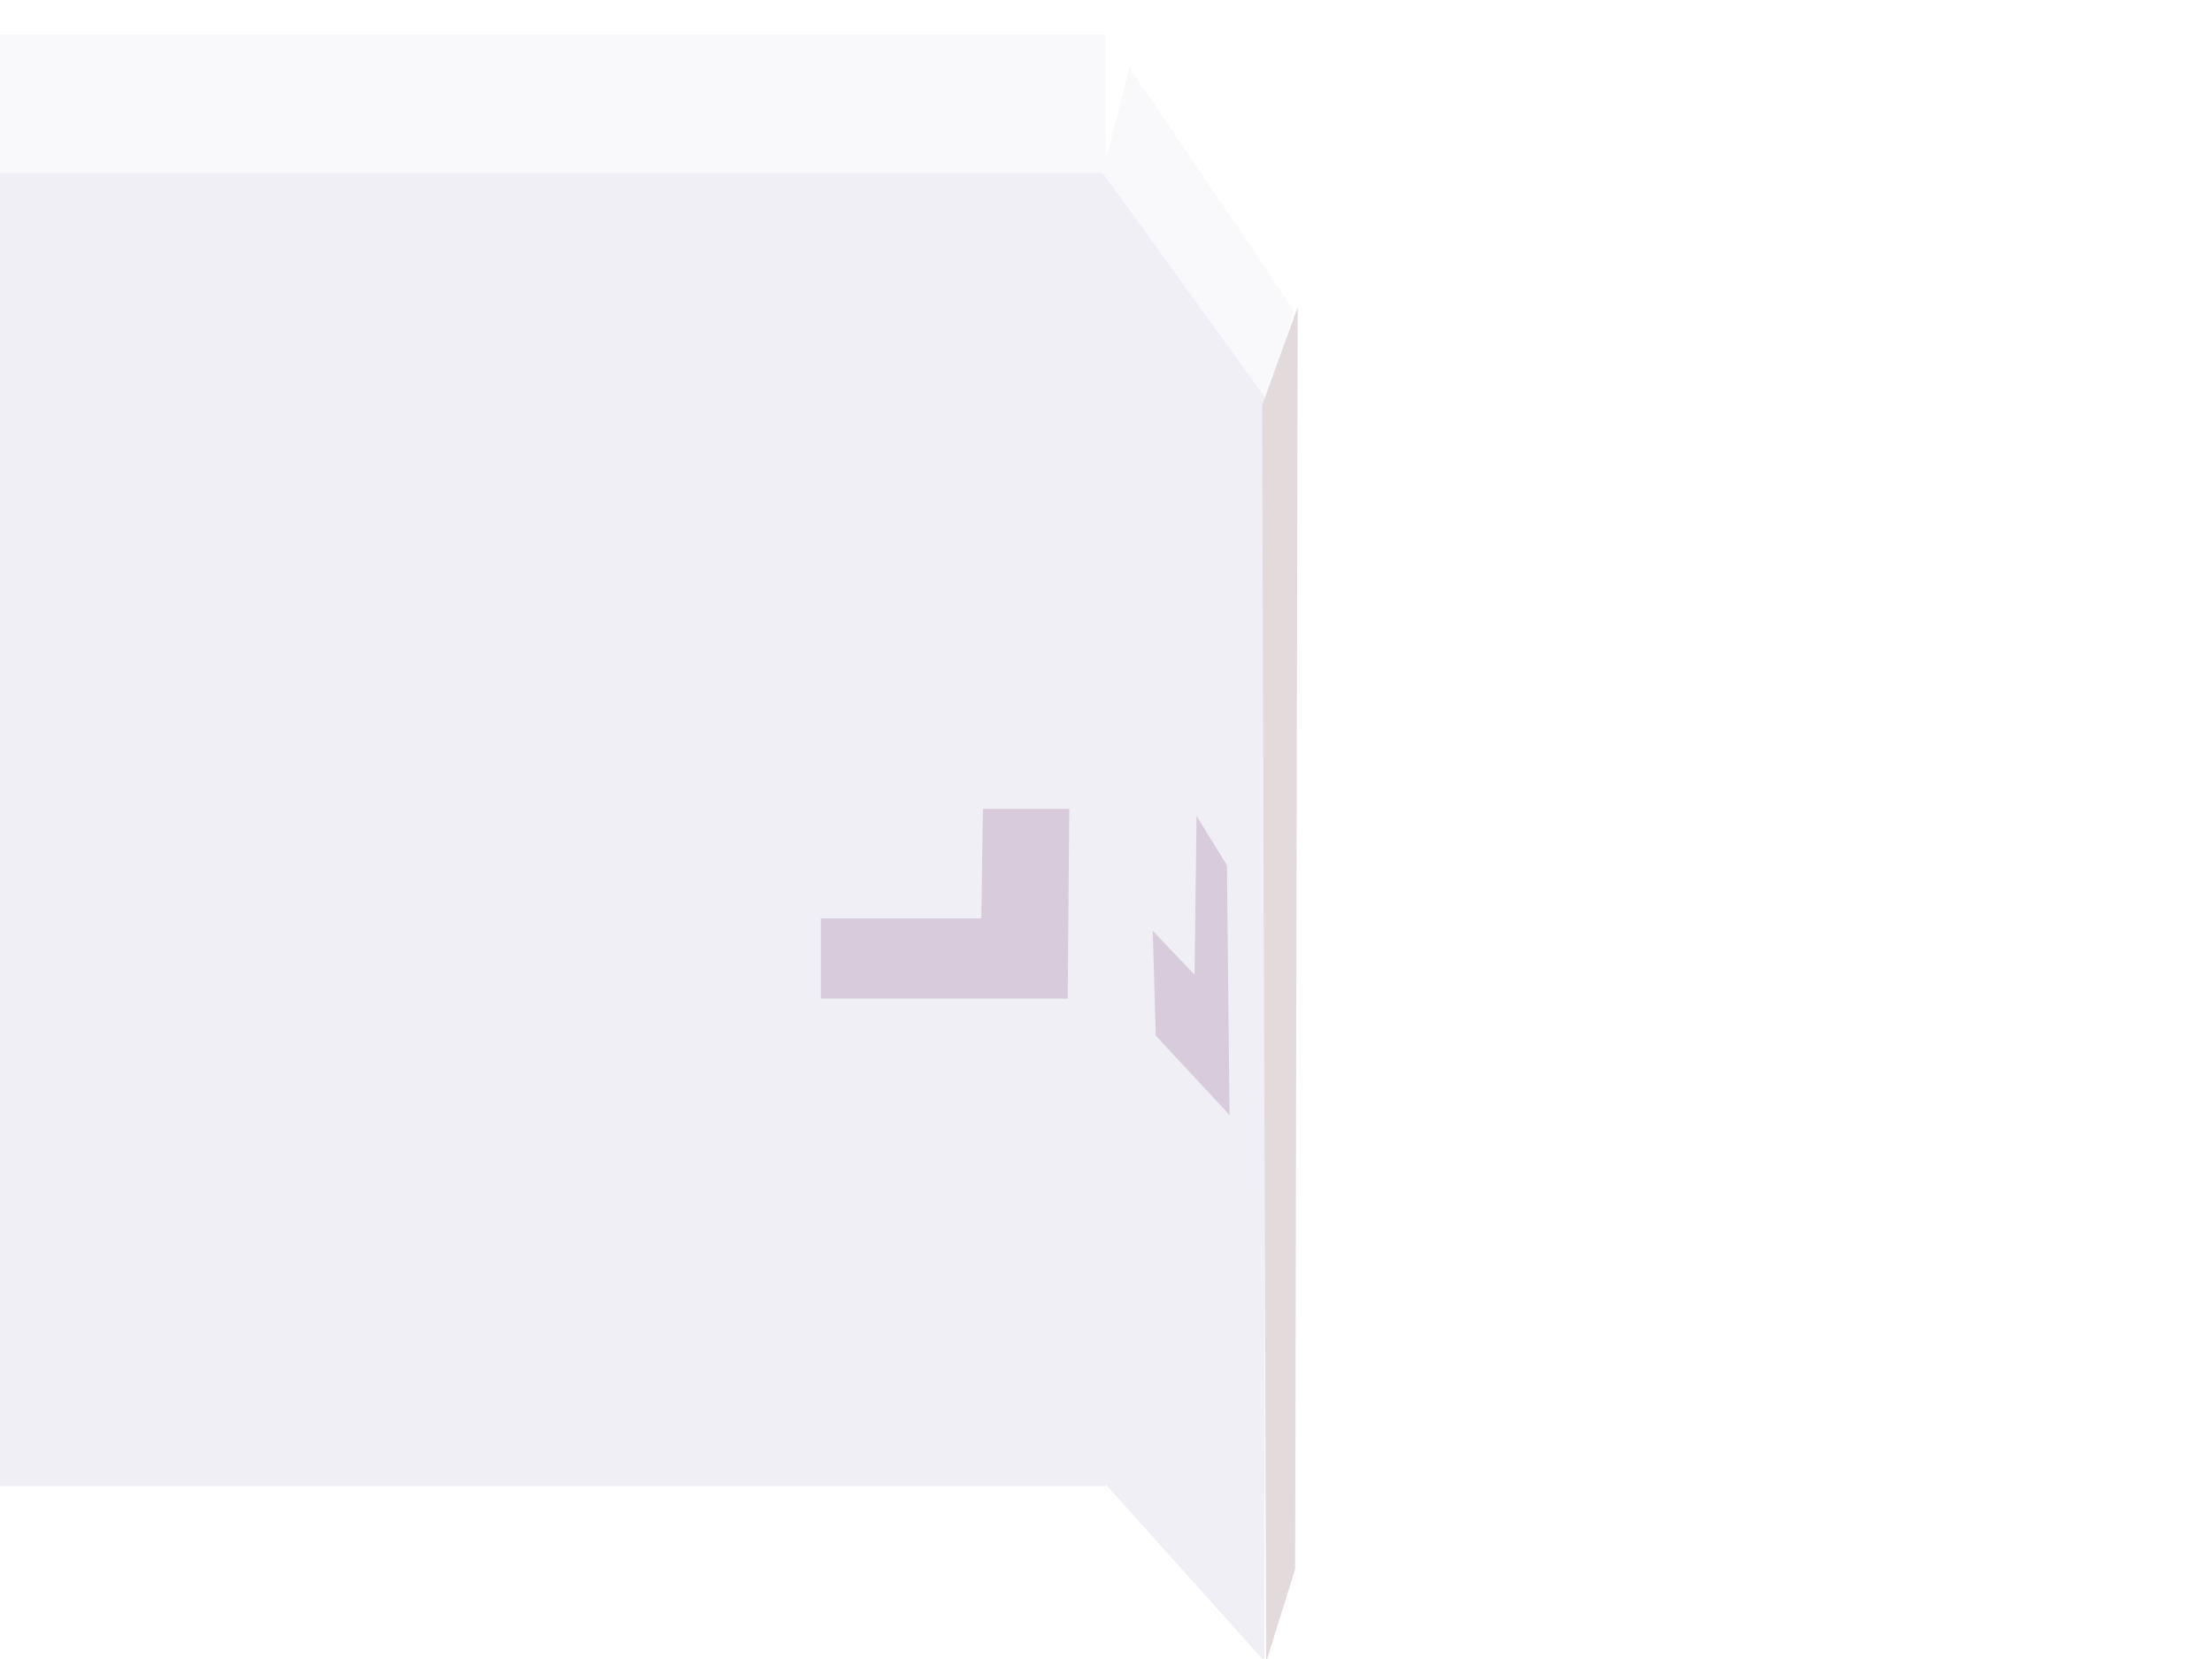
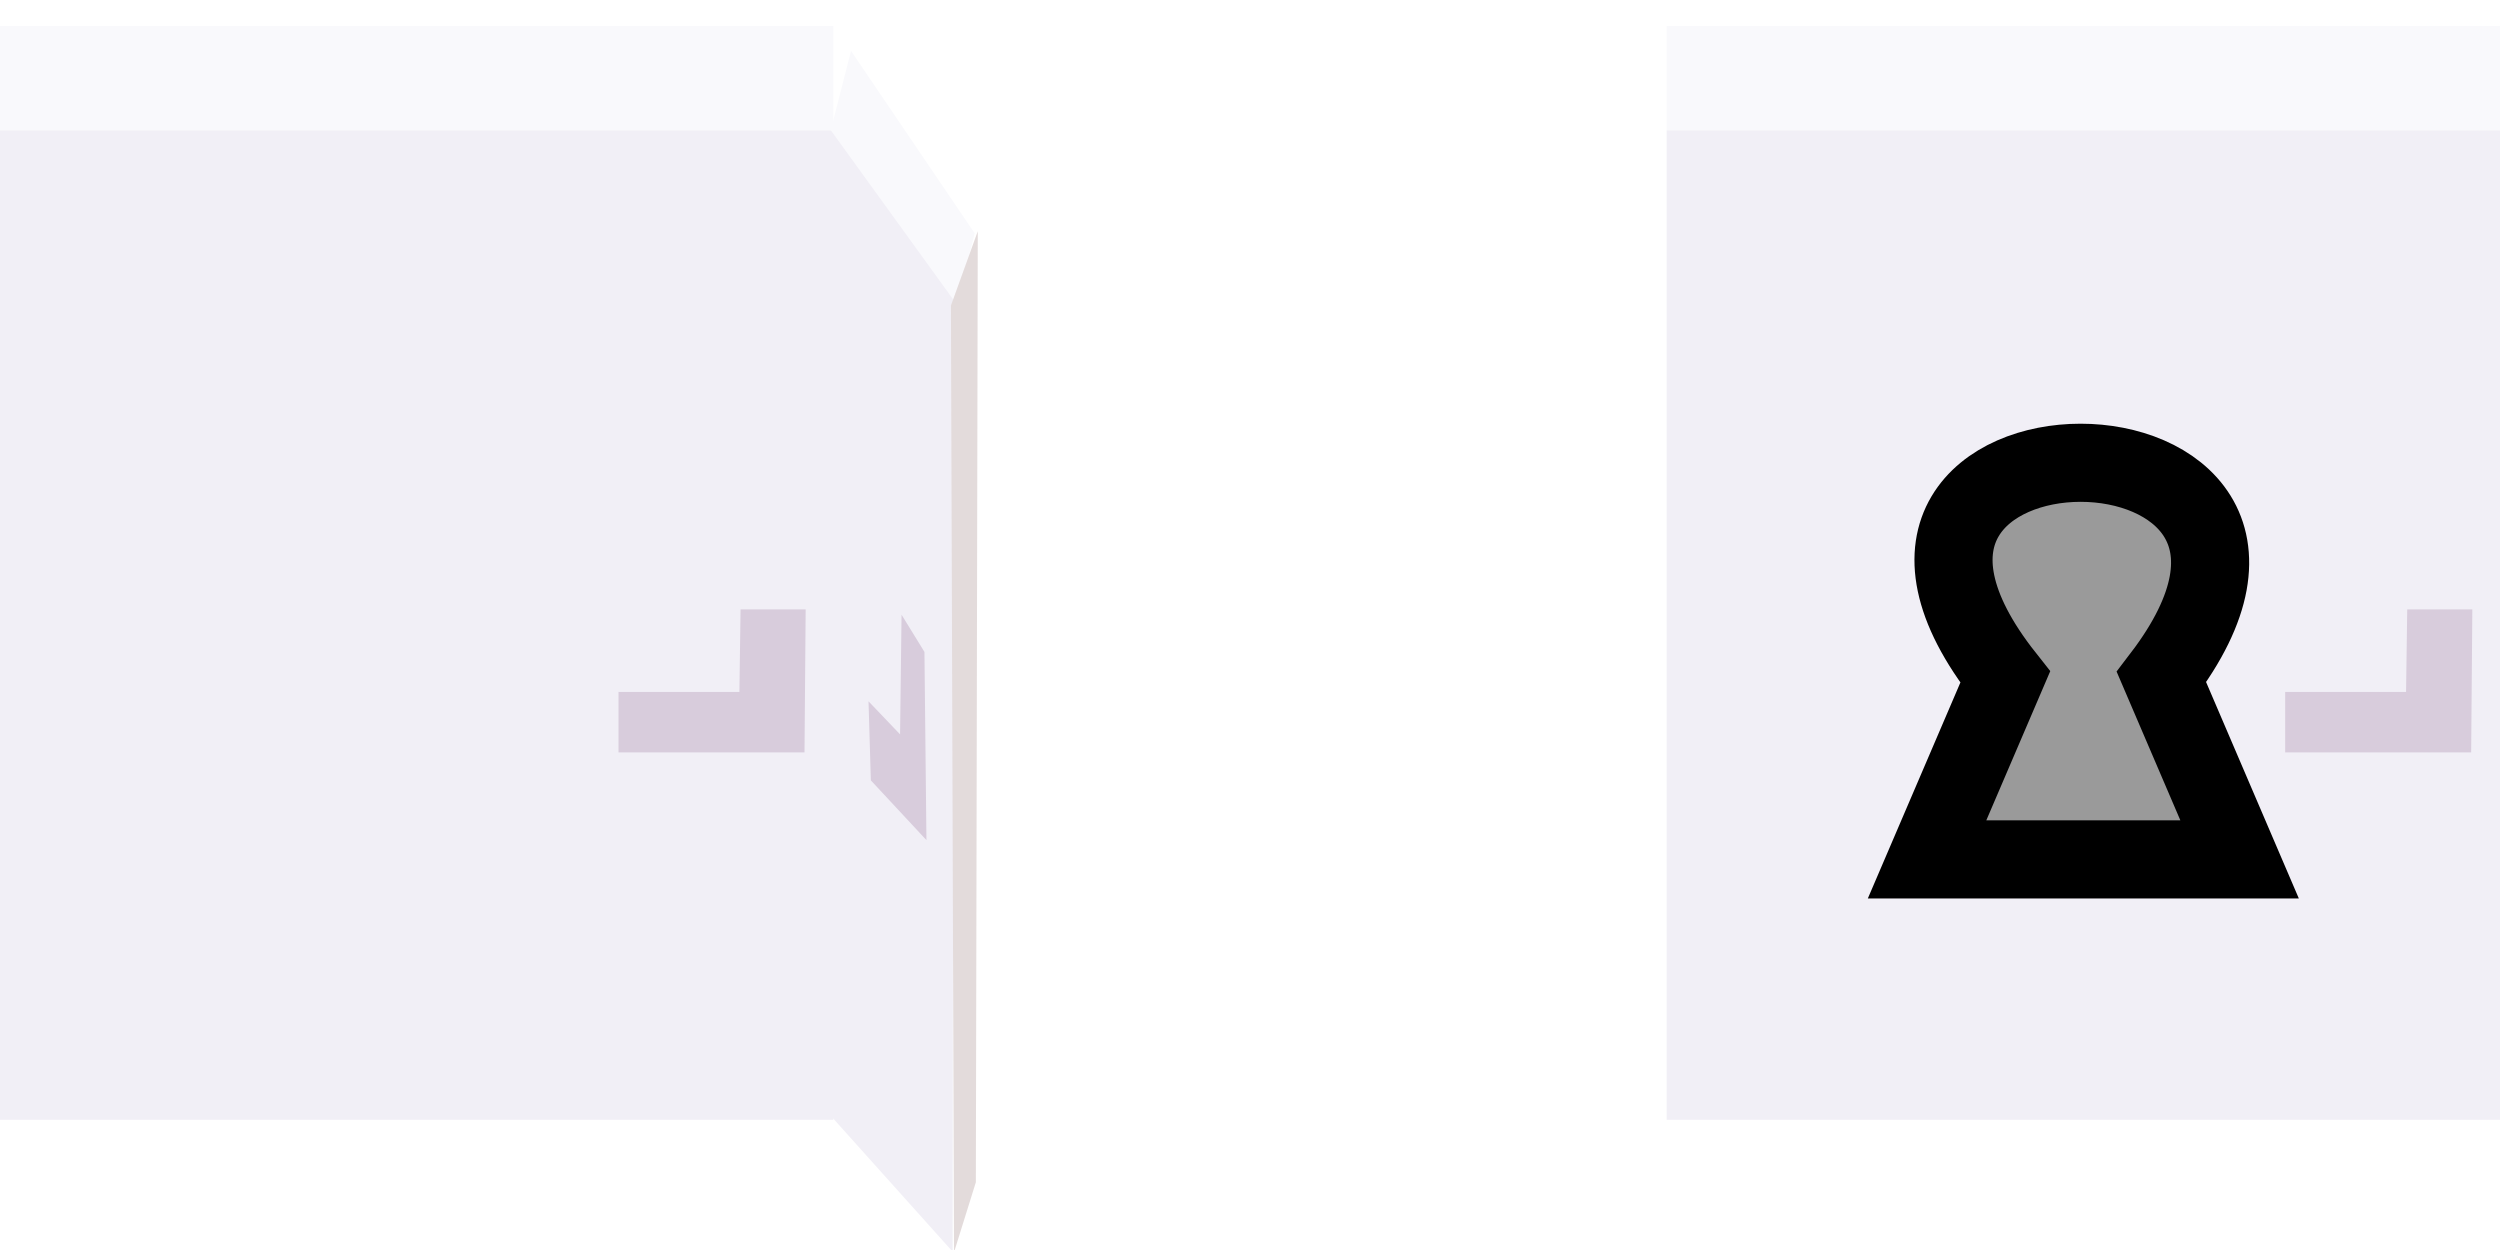
- <svg xmlns="http://www.w3.org/2000/svg" width="128" height="96" viewBox="0 0 128 96" id="svg3445" version="1.1">
+ <svg xmlns="http://www.w3.org/2000/svg" width="192" height="96" viewBox="0 0 192 96" id="svg3445" version="1.1">
  <defs id="defs3447" />
  <g id="layer1" transform="translate(0,-956.3622)">
    <rect style="fill:#f1eff6;fill-opacity:1" id="rect3520" width="64" height="76" x="0" y="966.362" />
    <rect style="fill:#f9f9fc;fill-opacity:1" id="rect3522" width="64" height="8" x="2.1852699e-08" y="958.362" />
    <path style="fill:#d8ccdc;fill-opacity:1" d="m 56.875,1003.165 -0.089,6.339 -9.285,0 0,4.643 14.285,0 0.089,-10.982 z" id="rect3524" />
    <path transform="matrix(0.2529552,0.967478,0,1,0,0)" style="fill:#f1eff6;fill-opacity:1" d="m 252.586,721.991 36.991,-22.986 -0.353,73.664 -36.638,25.115 z" id="rect3520-3" />
    <path transform="matrix(0.2529552,0.967478,0,1,0,0)" style="fill:#f9f9fc;fill-opacity:1" d="m 258.382,710.293 37.548,-22.316 -5.421,10.713 -38.277,23.643 z" id="rect3522-6" />
    <path style="fill:#d8ccdc;fill-opacity:1" d="m 69.239,1003.571 -0.114,9.19 -2.423,-2.538 0.179,6.071 4.27,4.591 -0.154,-14.457 z" id="rect3524-7" />
    <path style="fill:#e3dbdb;fill-opacity:1" d="m 73.032,979.829 2.061,-5.708 -0.147,73.036 -1.679,5.383 z" id="rect3520-3-5" />
+     <rect style="fill:#f1eff6;fill-opacity:1" id="rect3520-36" width="64" height="76" x="128" y="966.362" />
+     <rect style="fill:#f9f9fc;fill-opacity:1" id="rect3522-7" width="64" height="8" x="128" y="958.362" />
+     <path style="fill:#d8ccdc;fill-opacity:1" d="m 184.875,1003.166 -0.089,6.339 -9.285,0 0,4.643 14.285,0 0.089,-10.982 z" id="rect3524-5" />
+     <path style="fill:#9a9a9a;fill-rule:evenodd;stroke:#000000;stroke-width:6;stroke-linecap:butt;stroke-linejoin:miter;stroke-opacity:1;fill-opacity:1;stroke-miterlimit:4;stroke-dasharray:none" d="m 154,1008.362 -6,14 24,0 -6,-14 c 16.768,-21.957 -29.343,-21.934 -12,0 z" id="path4163" />
  </g>
</svg>
